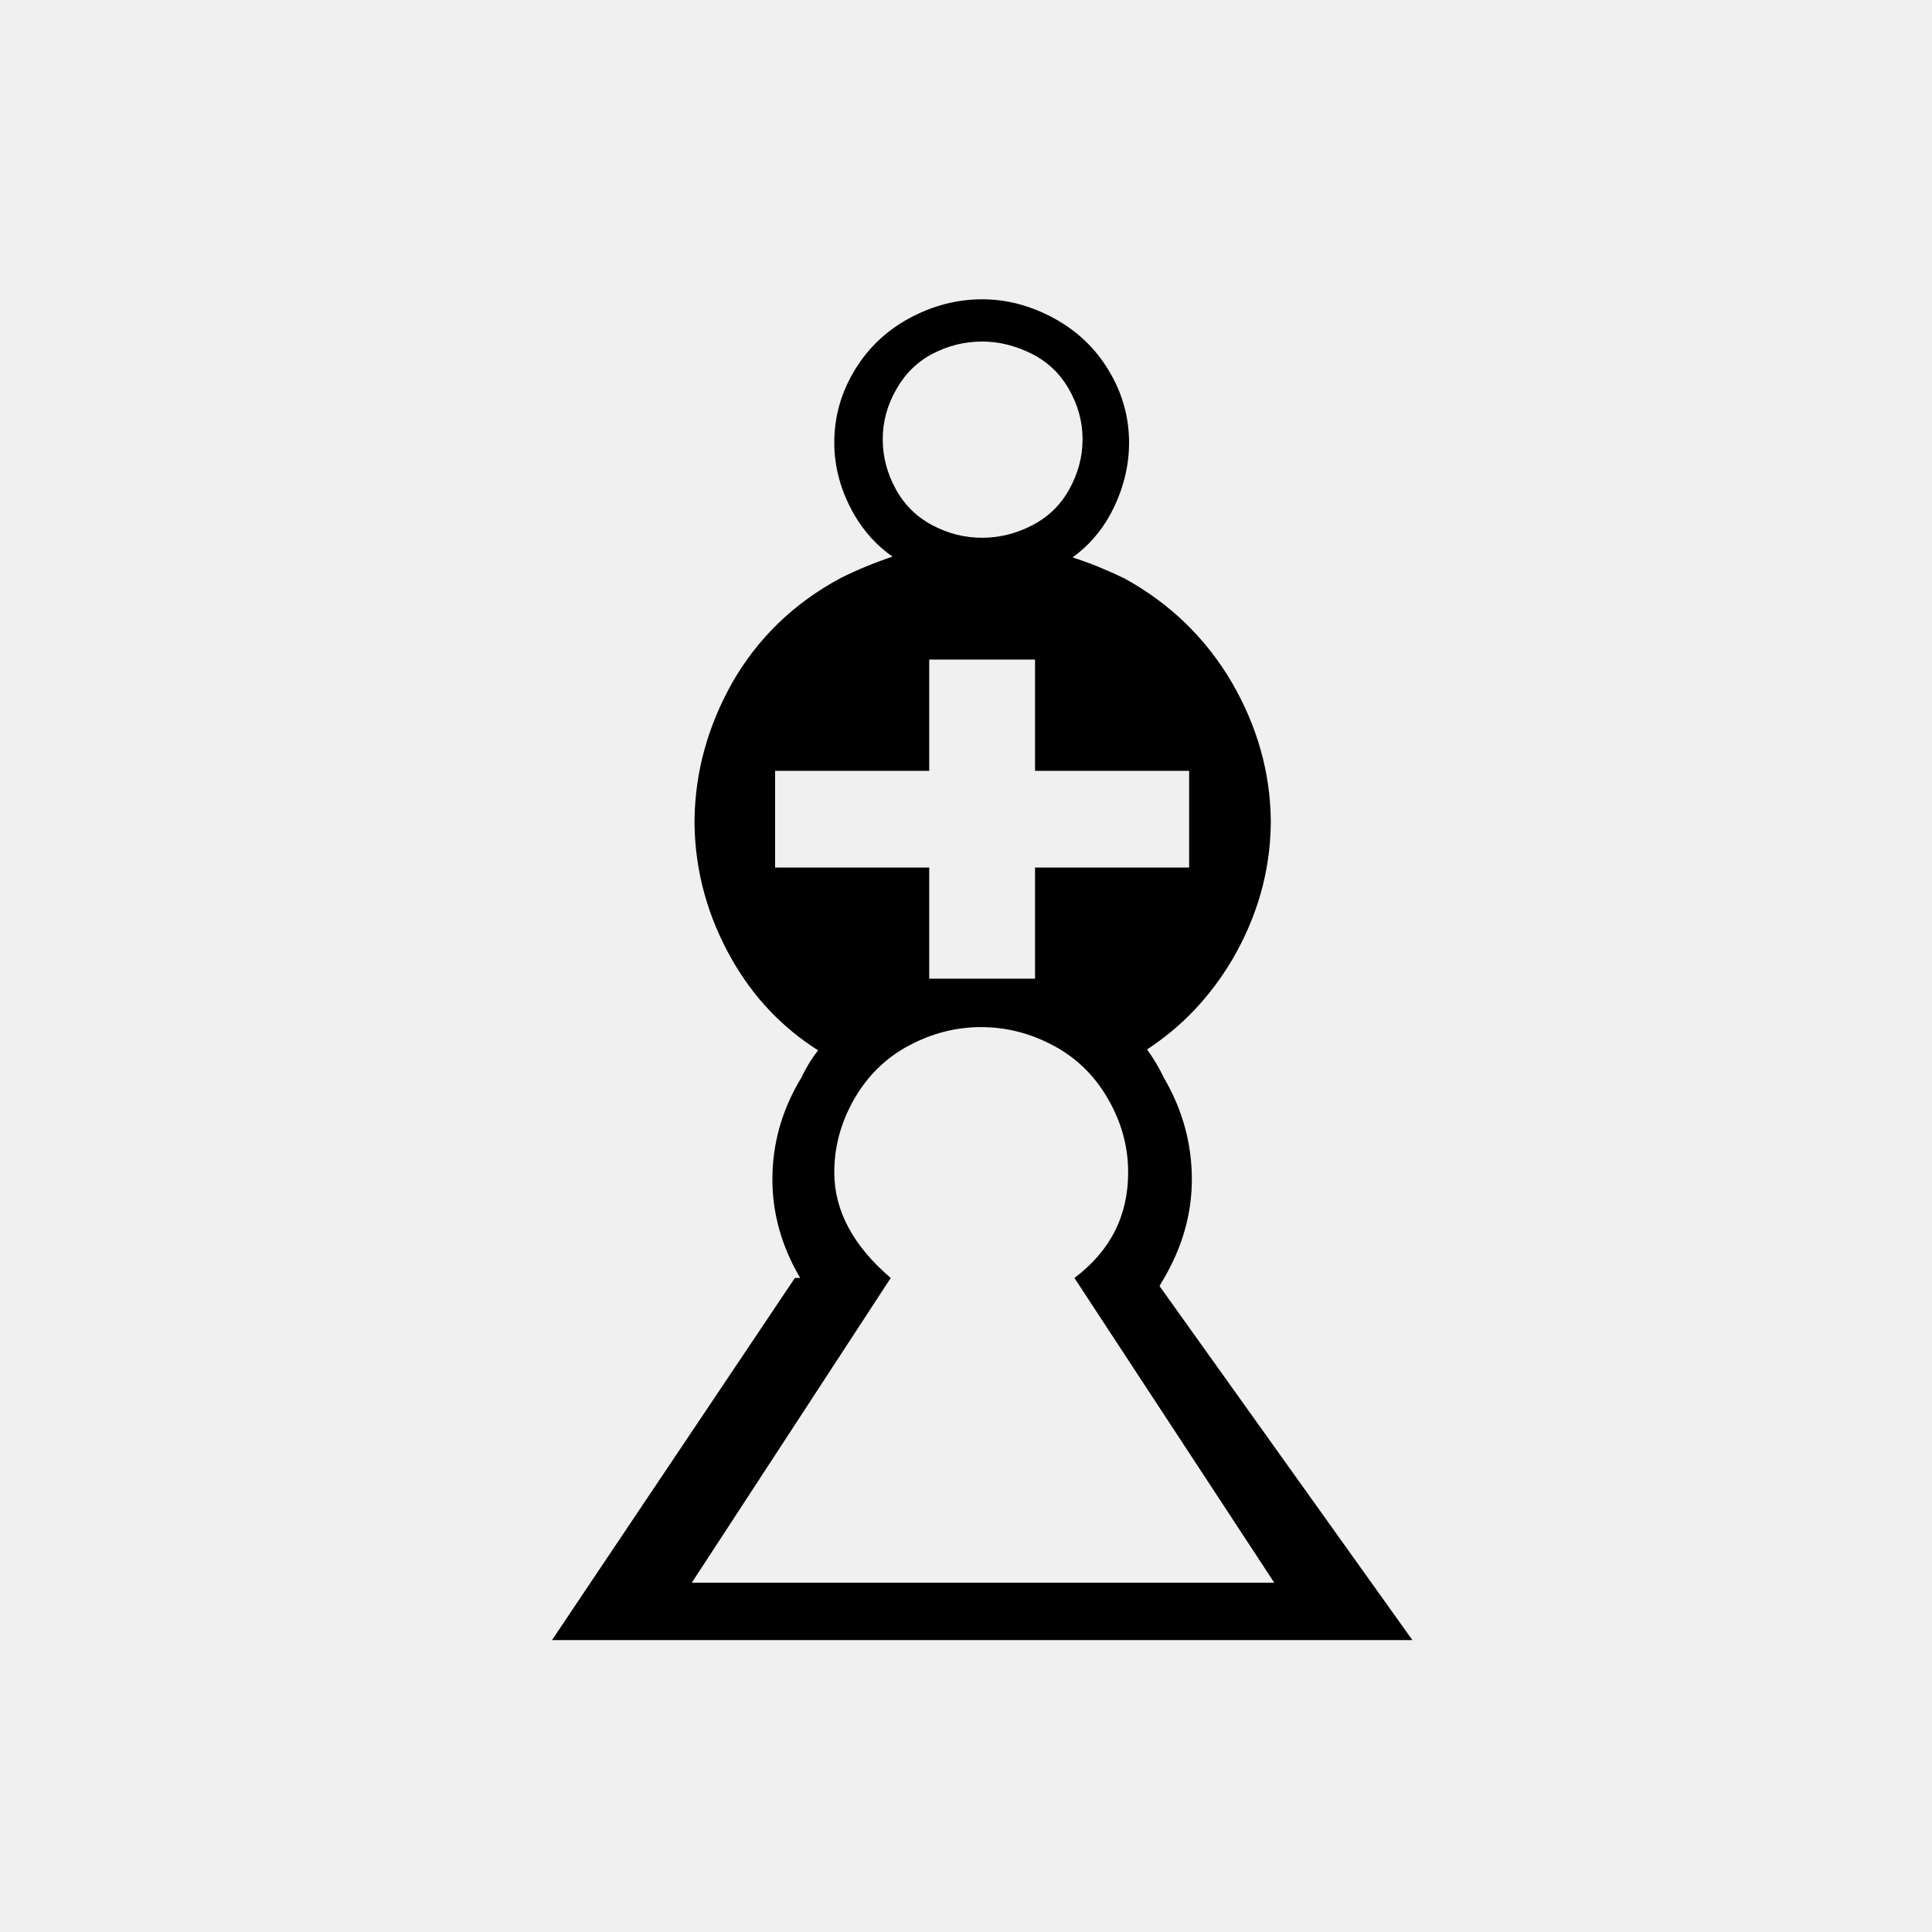
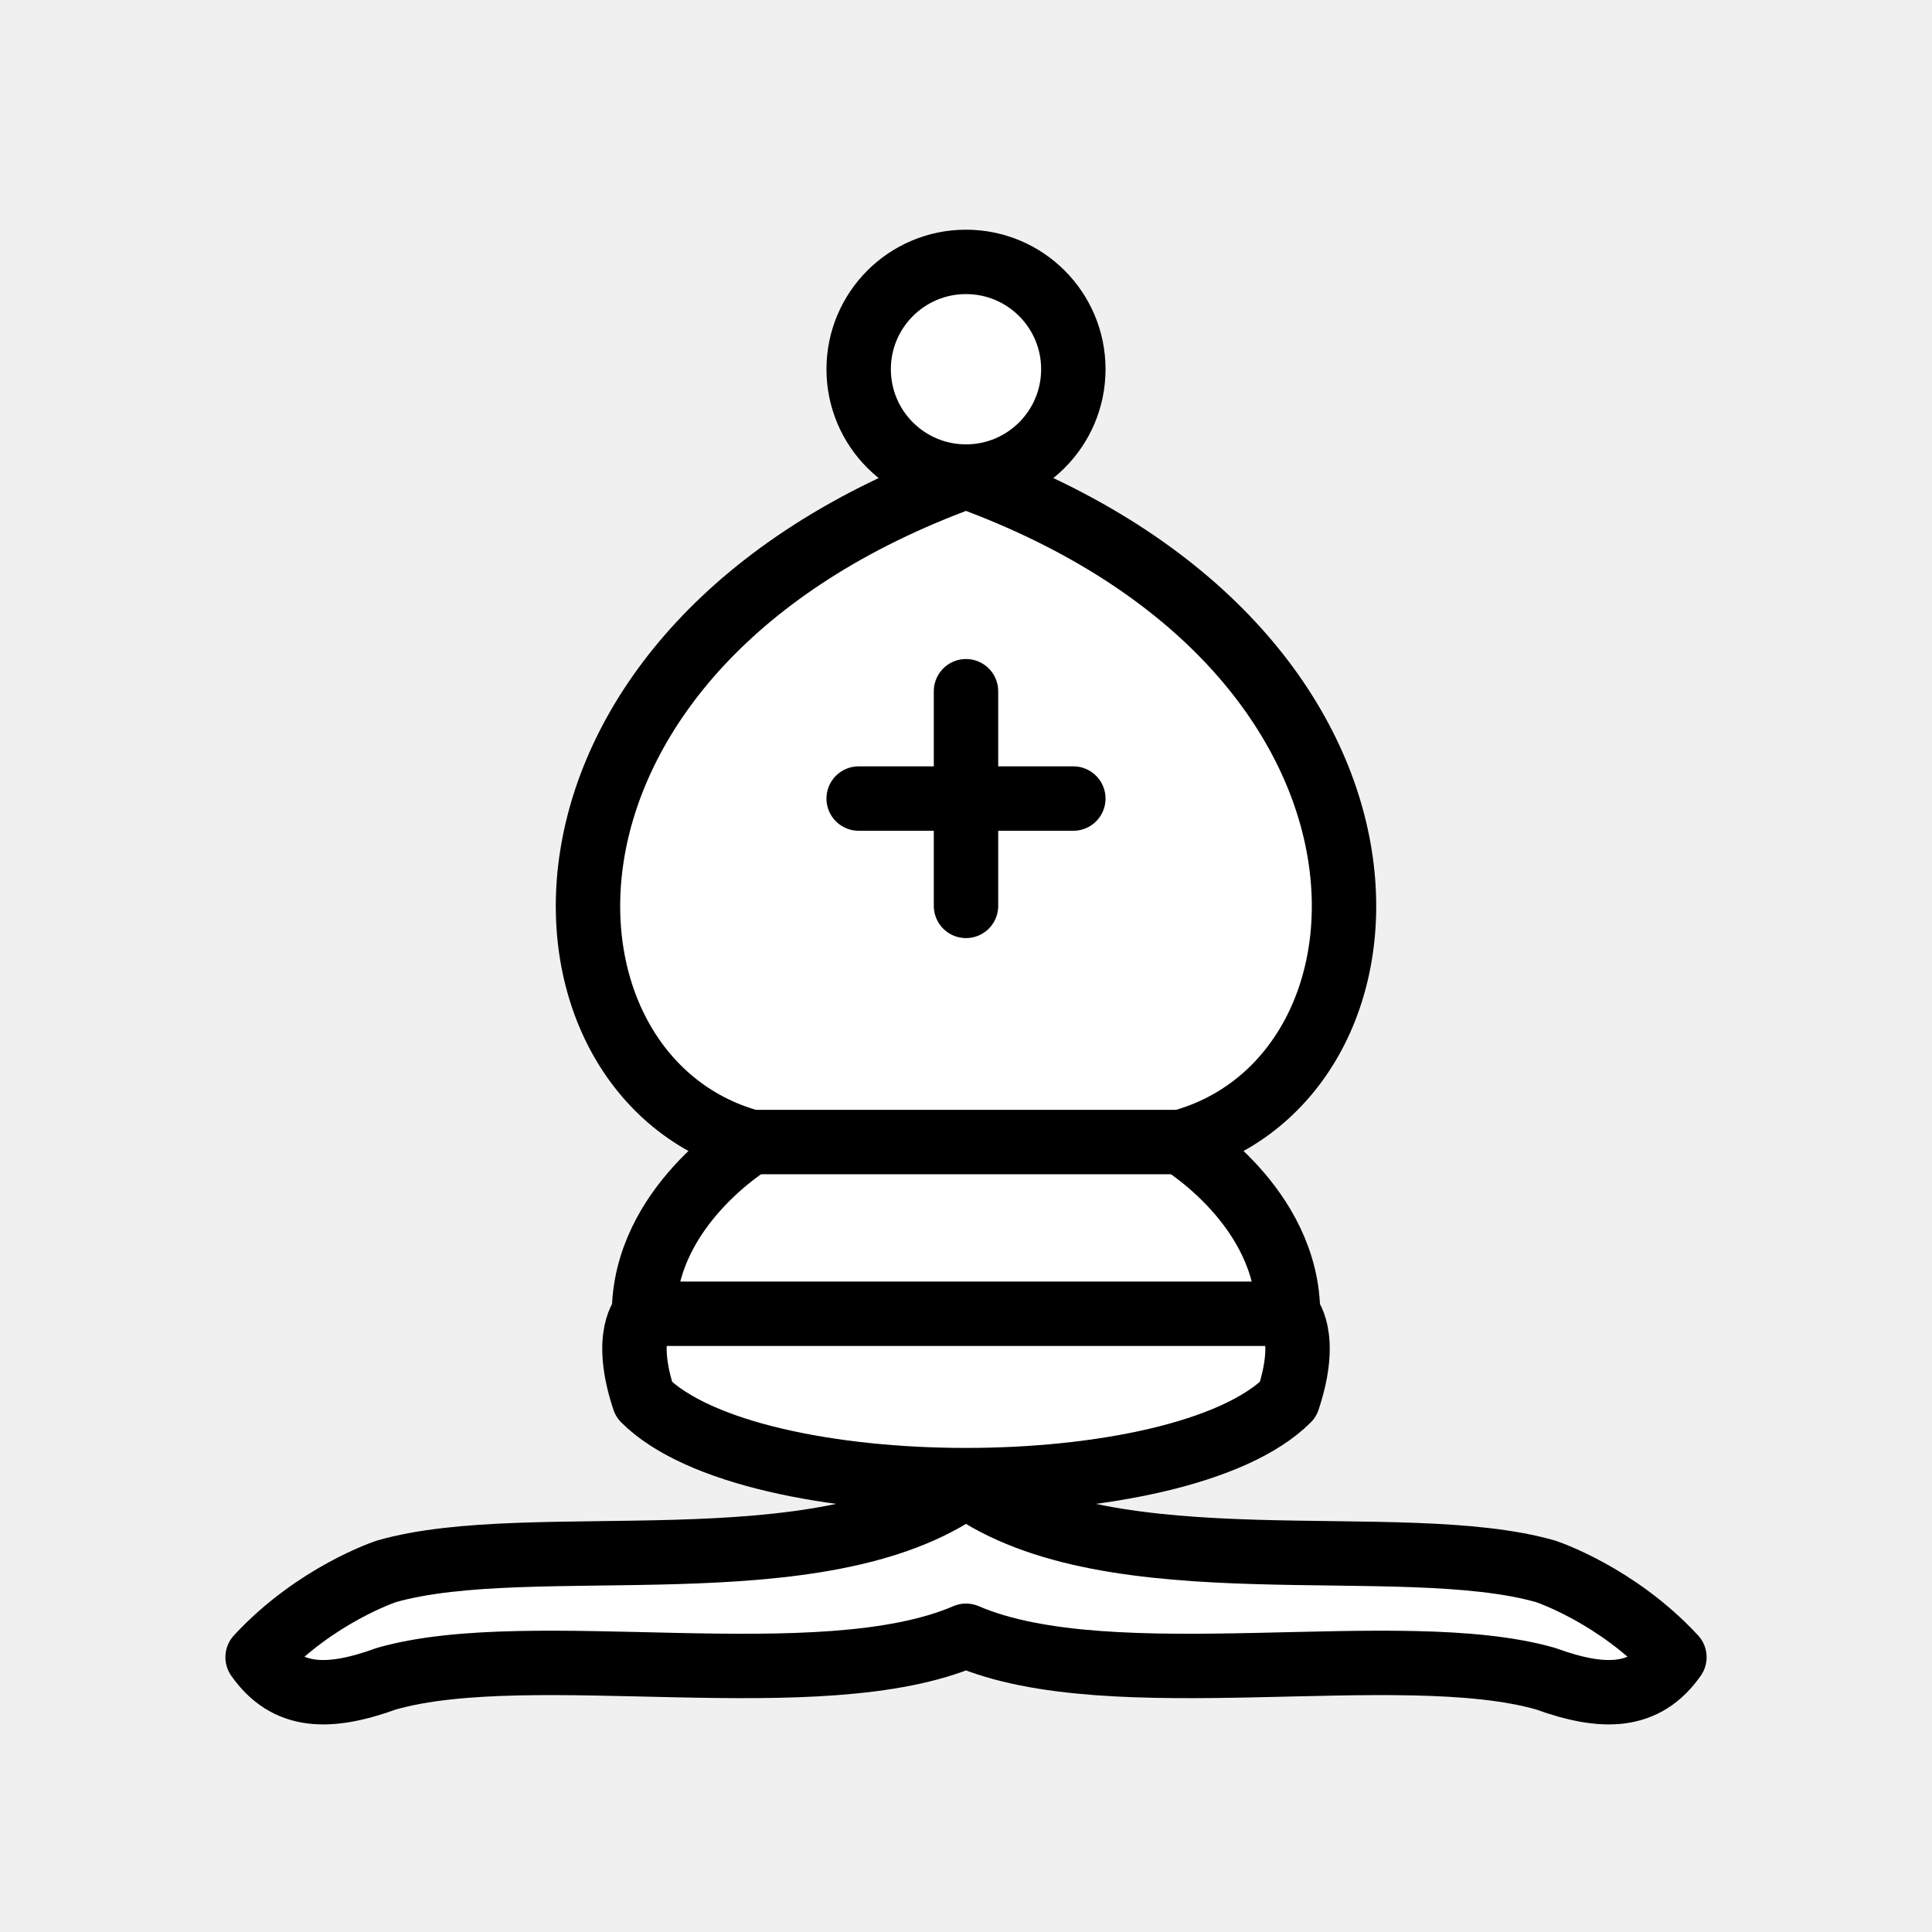
- <svg xmlns="http://www.w3.org/2000/svg" version="1.2" viewBox="0 0 200 200" width="200" height="200">
-   <style>
- 		tspan { white-space:pre } 
- 		.t0 { font-size: 190px;fill: #000000;font-weight: 400;font-family: "DejaVuSans", "DejaVu Sans" } 
- 	</style>
-   <text id="♔" style="transform: matrix(1,0,0,1,16.505,169.779)">
-     <tspan x="0" y="0" class="t0">♗
- </tspan>
-   </text>
+ <svg xmlns="http://www.w3.org/2000/svg" version="1.1" width="45" height="45">
+   <g style="opacity:1; fill:none; fill-rule:evenodd; fill-opacity:1; stroke:#000000; stroke-width:1.5; stroke-linecap:round; stroke-linejoin:round; stroke-miterlimit:4; stroke-dasharray:none; stroke-opacity:1;" transform="translate(0,0.6)">
+     <g style="fill:#ffffff; stroke:#000000; stroke-linecap:butt;">
+       <path d="M 9,36 C 12.39,35.03 19.11,36.43 22.5,34 C 25.89,36.43 32.61,35.03 36,36 C 36,36 37.65,36.54 39,38 C 38.32,38.97 37.35,38.99 36,38.5 C 32.61,37.53 25.89,38.96 22.5,37.5 C 19.11,38.96 12.39,37.53 9,38.5 C 7.65,38.99 6.68,38.97 6,38 C 7.35,36.54 9,36 9,36 z" />
+       <path d="M 15,32 C 17.5,34.5 27.5,34.5 30,32 C 30.5,30.5 30,30 30,30 C 30,27.5 27.5,26 27.5,26 C 33,24.5 33.5,14.5 22.5,10.5 C 11.5,14.5 12,24.5 17.5,26 C 17.5,26 15,27.5 15,30 C 15,30 14.5,30.5 15,32 z" />
+       <path d="M 25 8 A 2.5 2.5 0 1 1  20,8 A 2.5 2.5 0 1 1  25 8 z" />
+     </g>
+     <path d="M 17.5,26 L 27.5,26 M 15,30 L 30,30 M 22.5,15.5 L 22.5,20.5 M 20,18 L 25,18" style="fill:none; stroke:#000000; stroke-linejoin:miter;" />
+   </g>
</svg>
